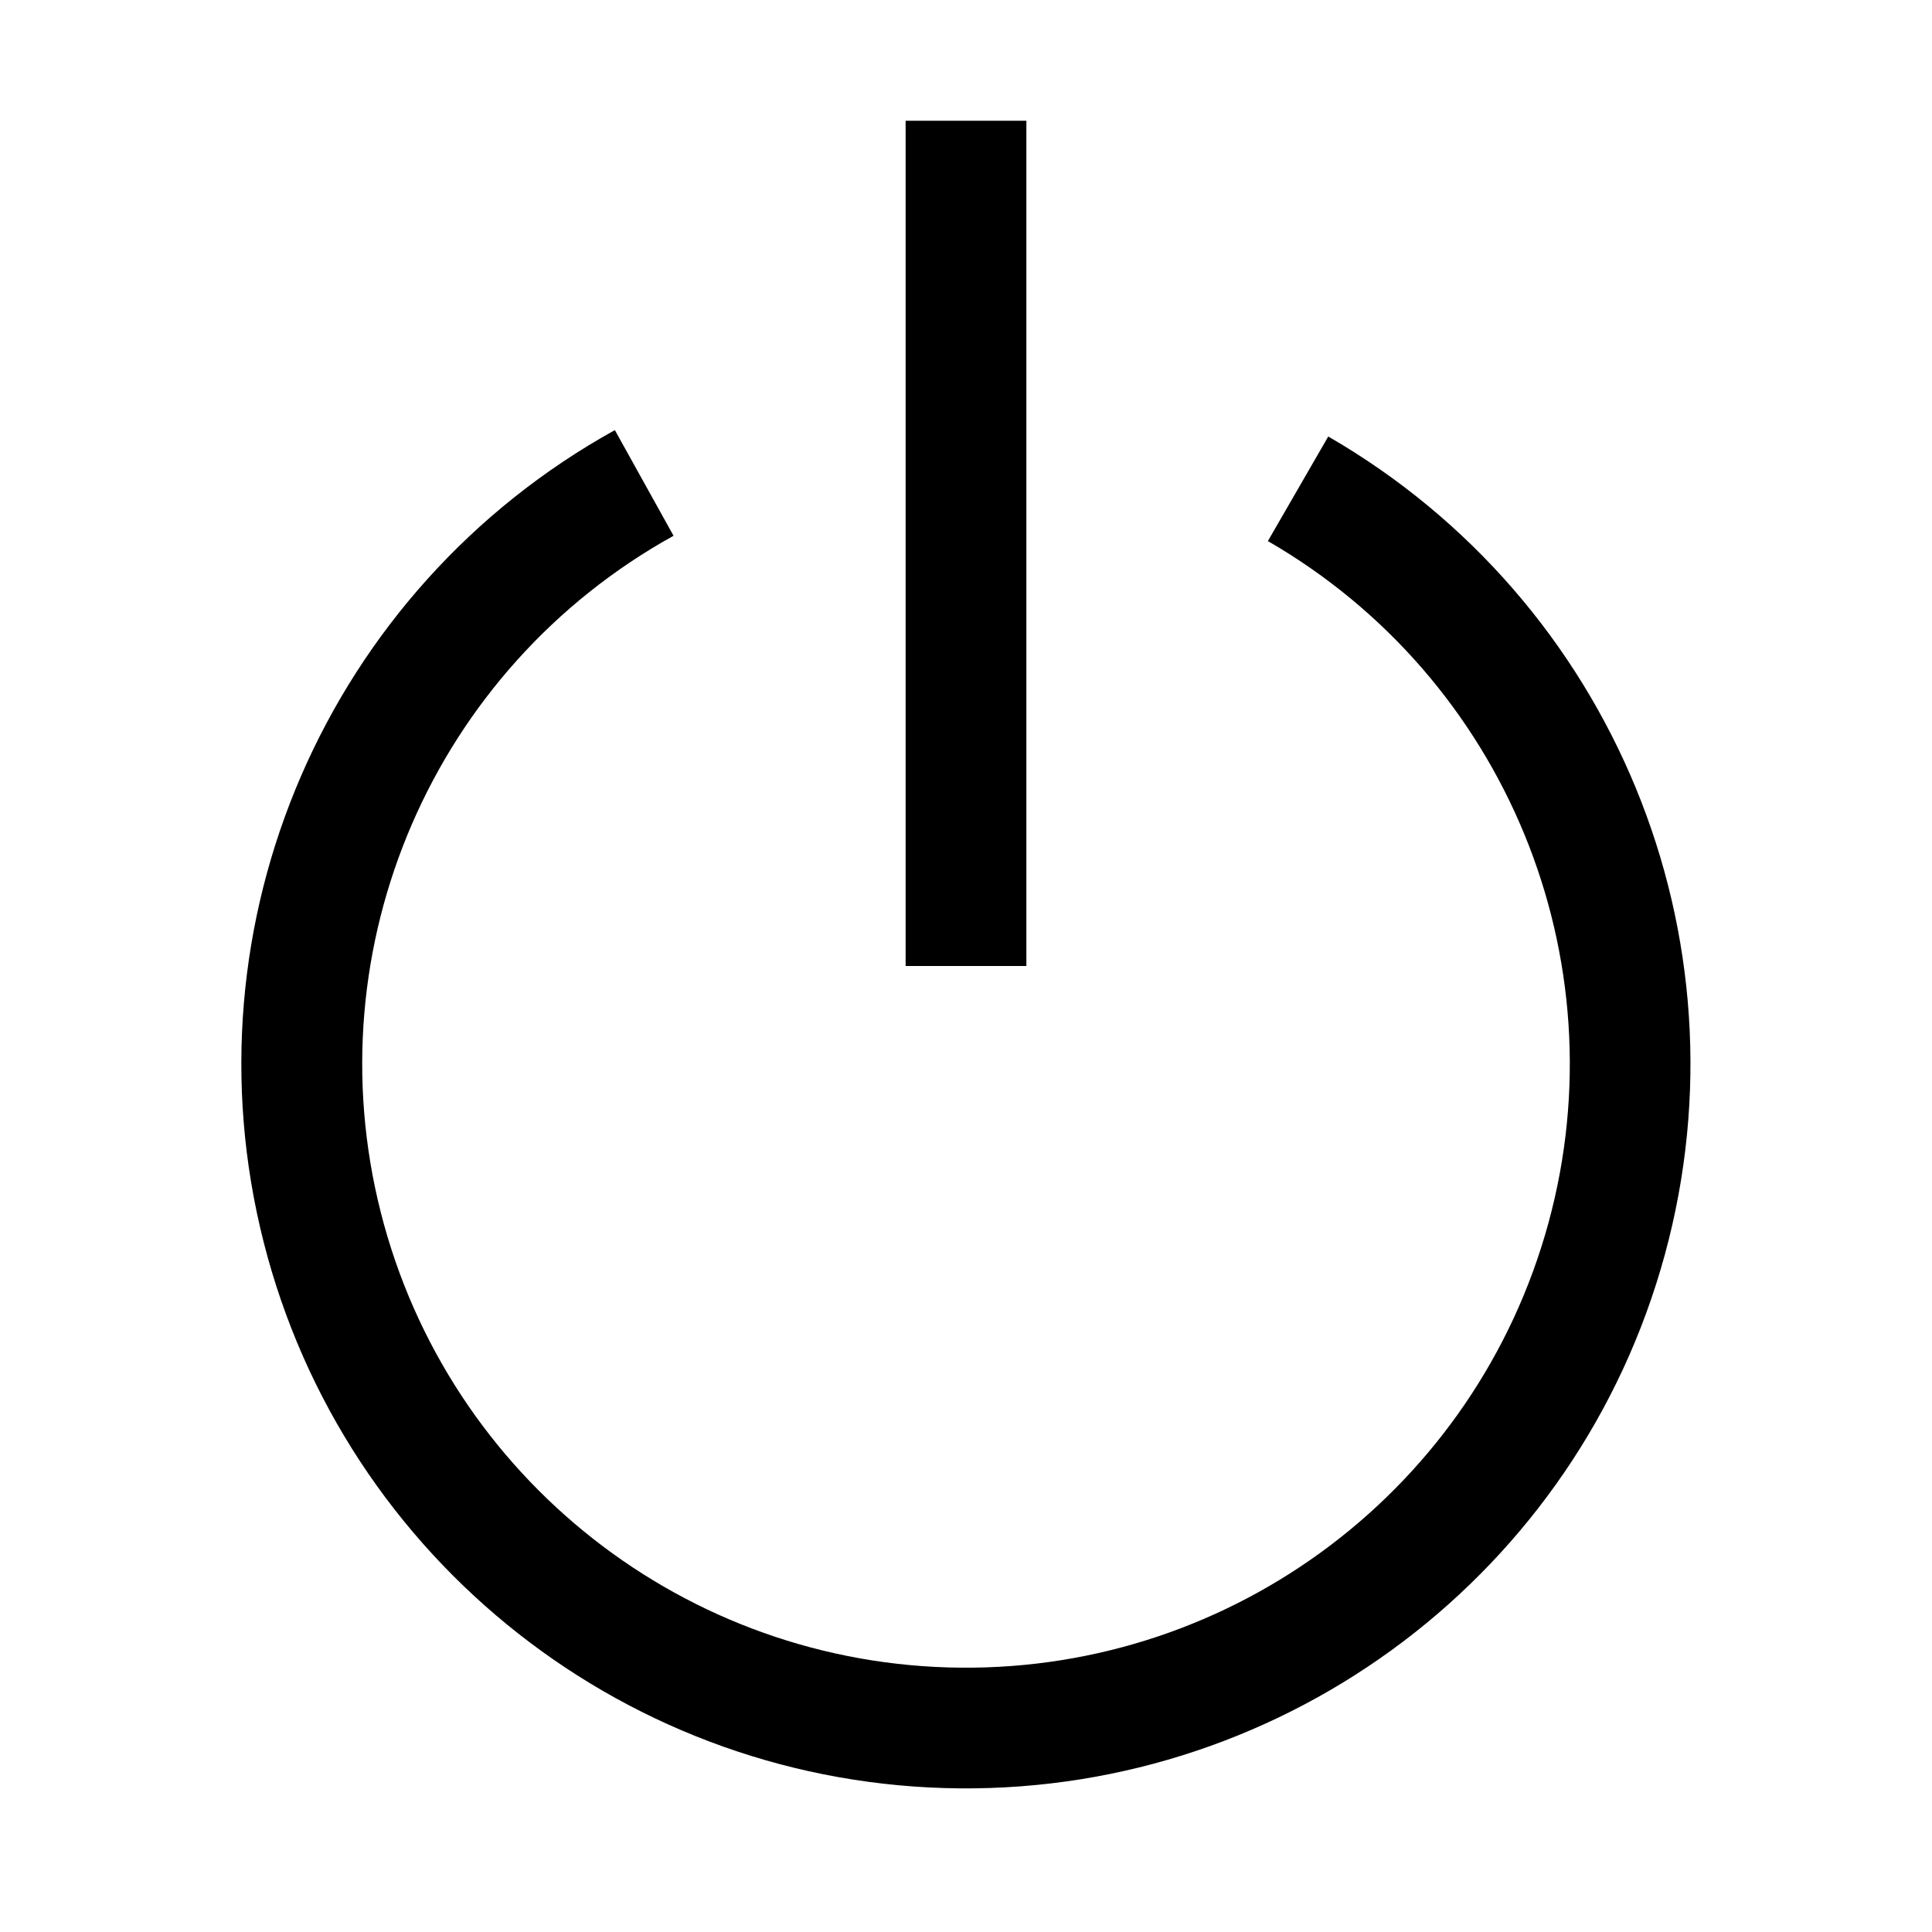
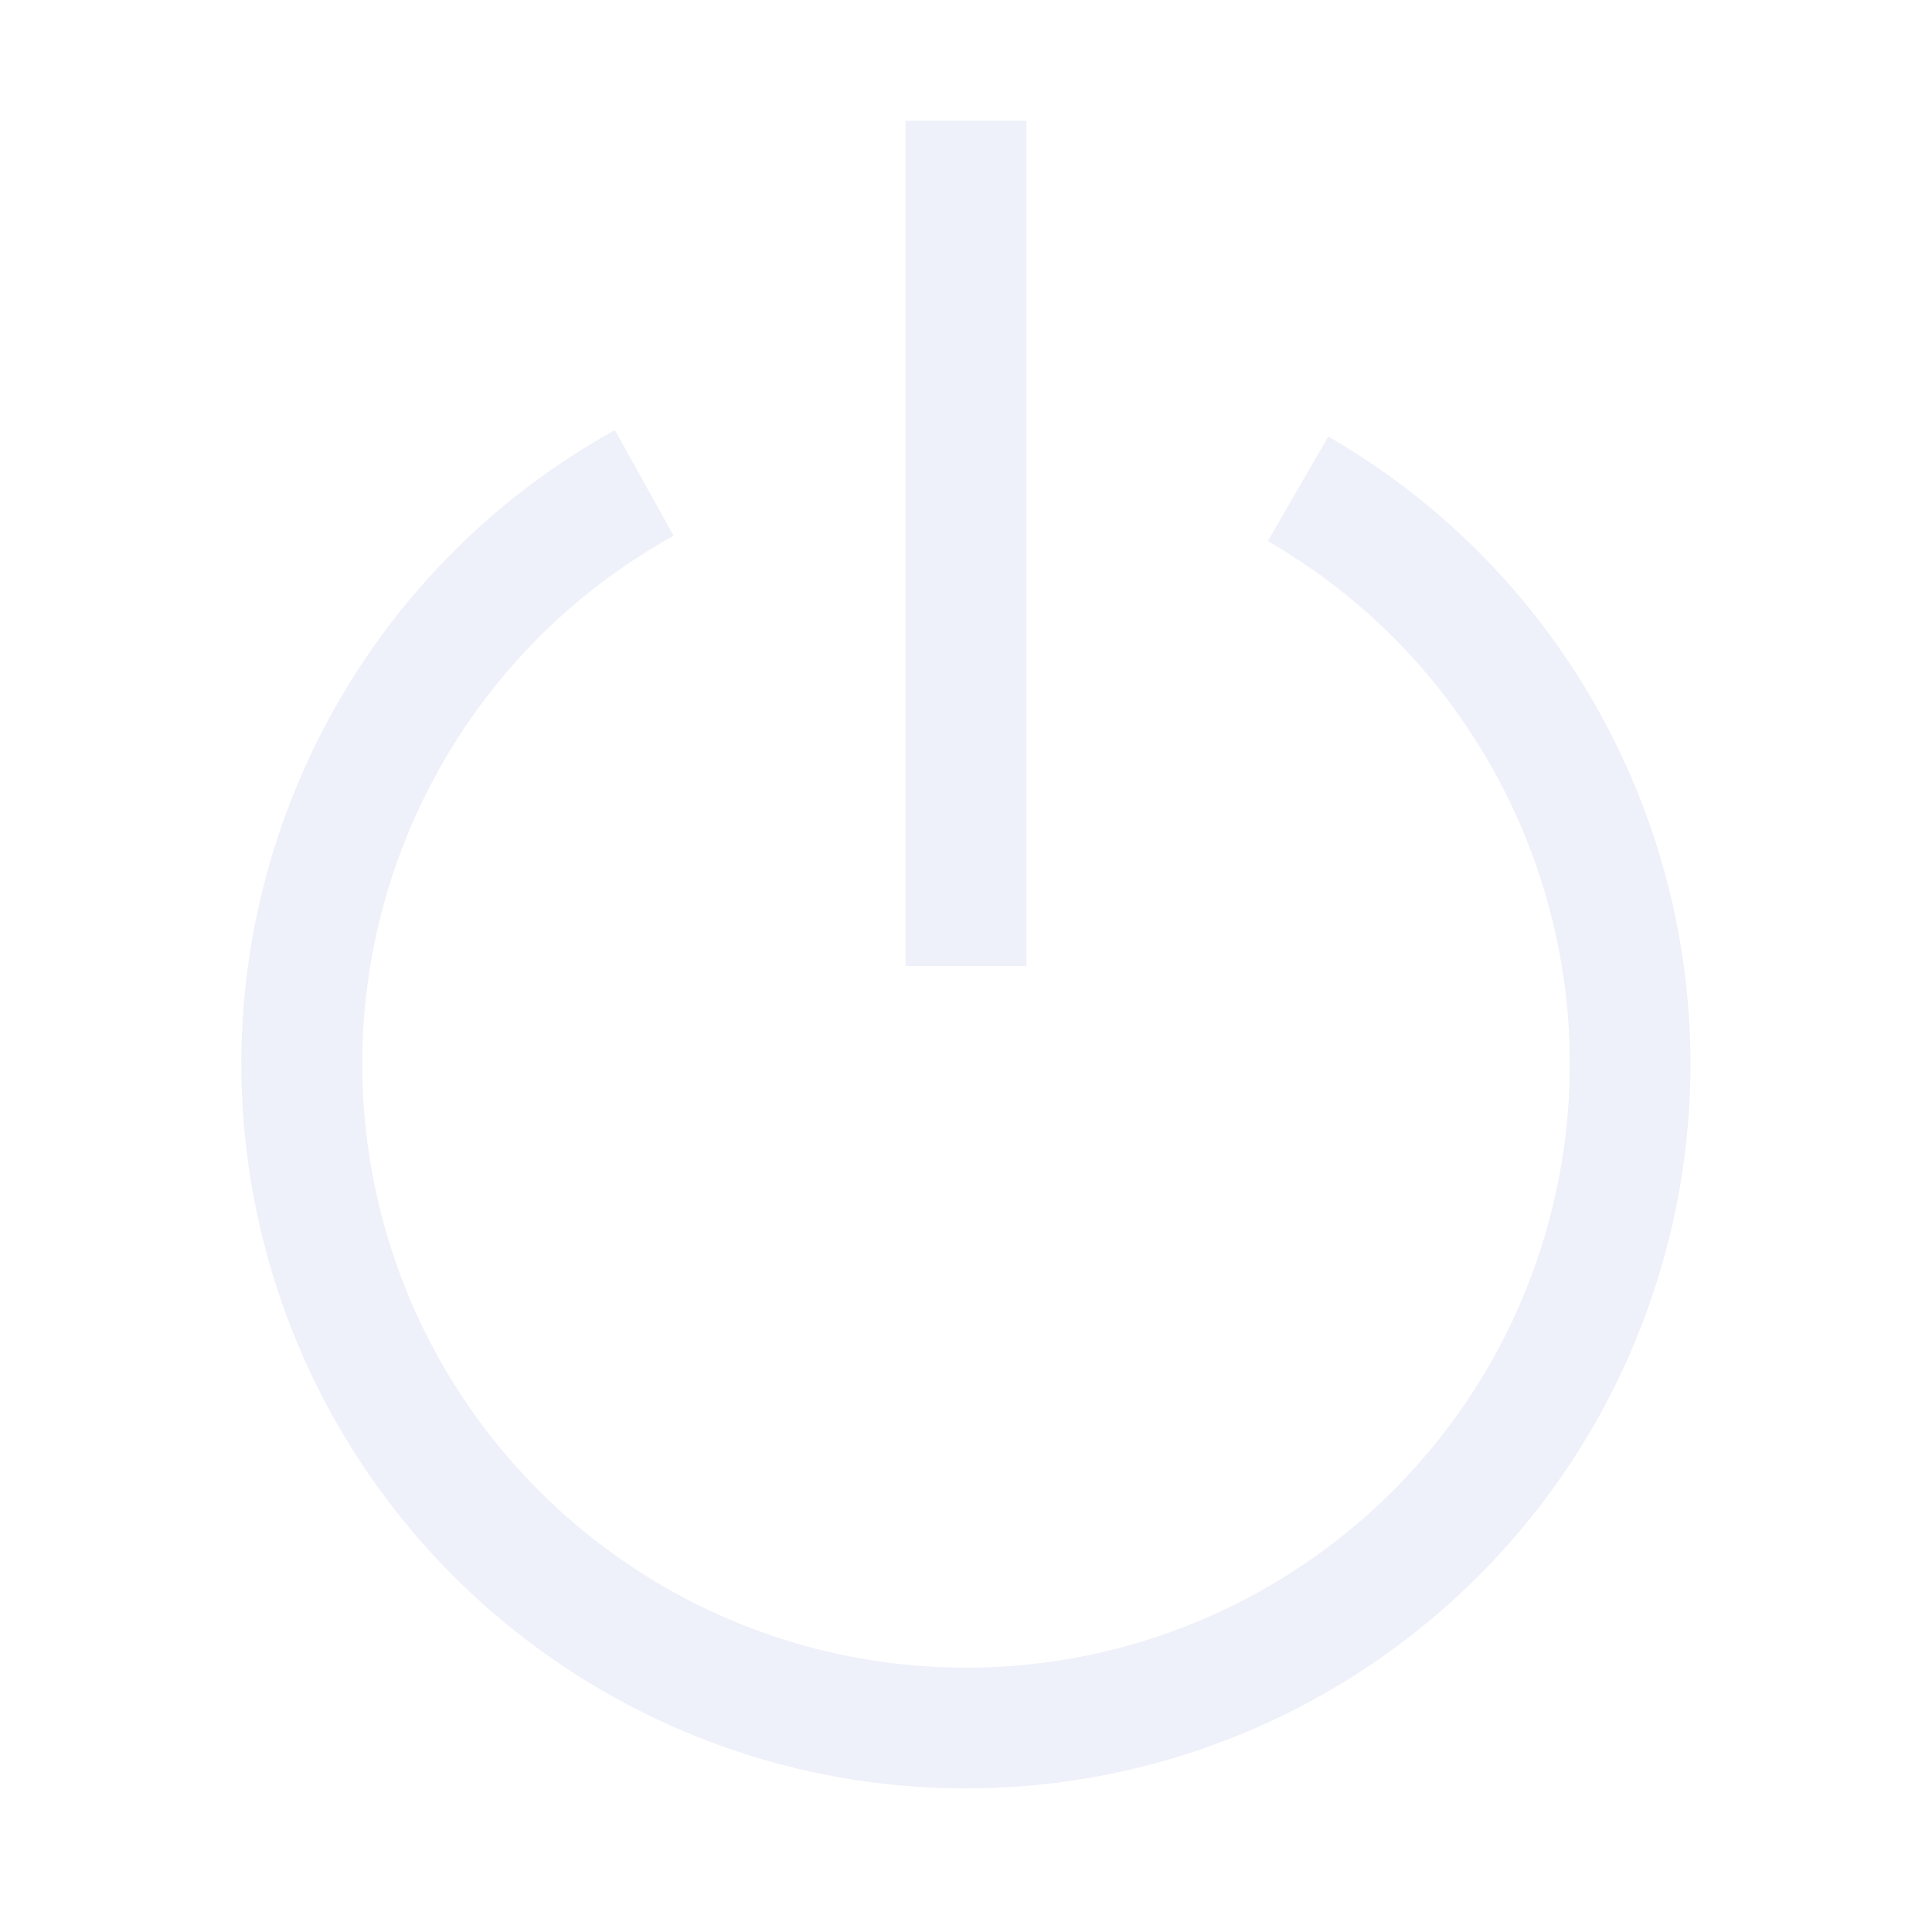
- <svg xmlns="http://www.w3.org/2000/svg" width="1em" height="1em" viewBox="0 0 16 16" class="bi bi-power" fill="currentColor">
+ <svg xmlns="http://www.w3.org/2000/svg" width="1em" height="1em" viewBox="0 0 16 16" class="bi bi-power" fill="#EEF0FA">
  <path fill-rule="evenodd" d="M5.578 4.437a5 5 0 1 0 4.922.044l.5-.866a6 6 0 1 1-5.908-.053l.486.875z" />
  <path fill-rule="evenodd" d="M7.5 8V1h1v7h-1z" />
</svg>
